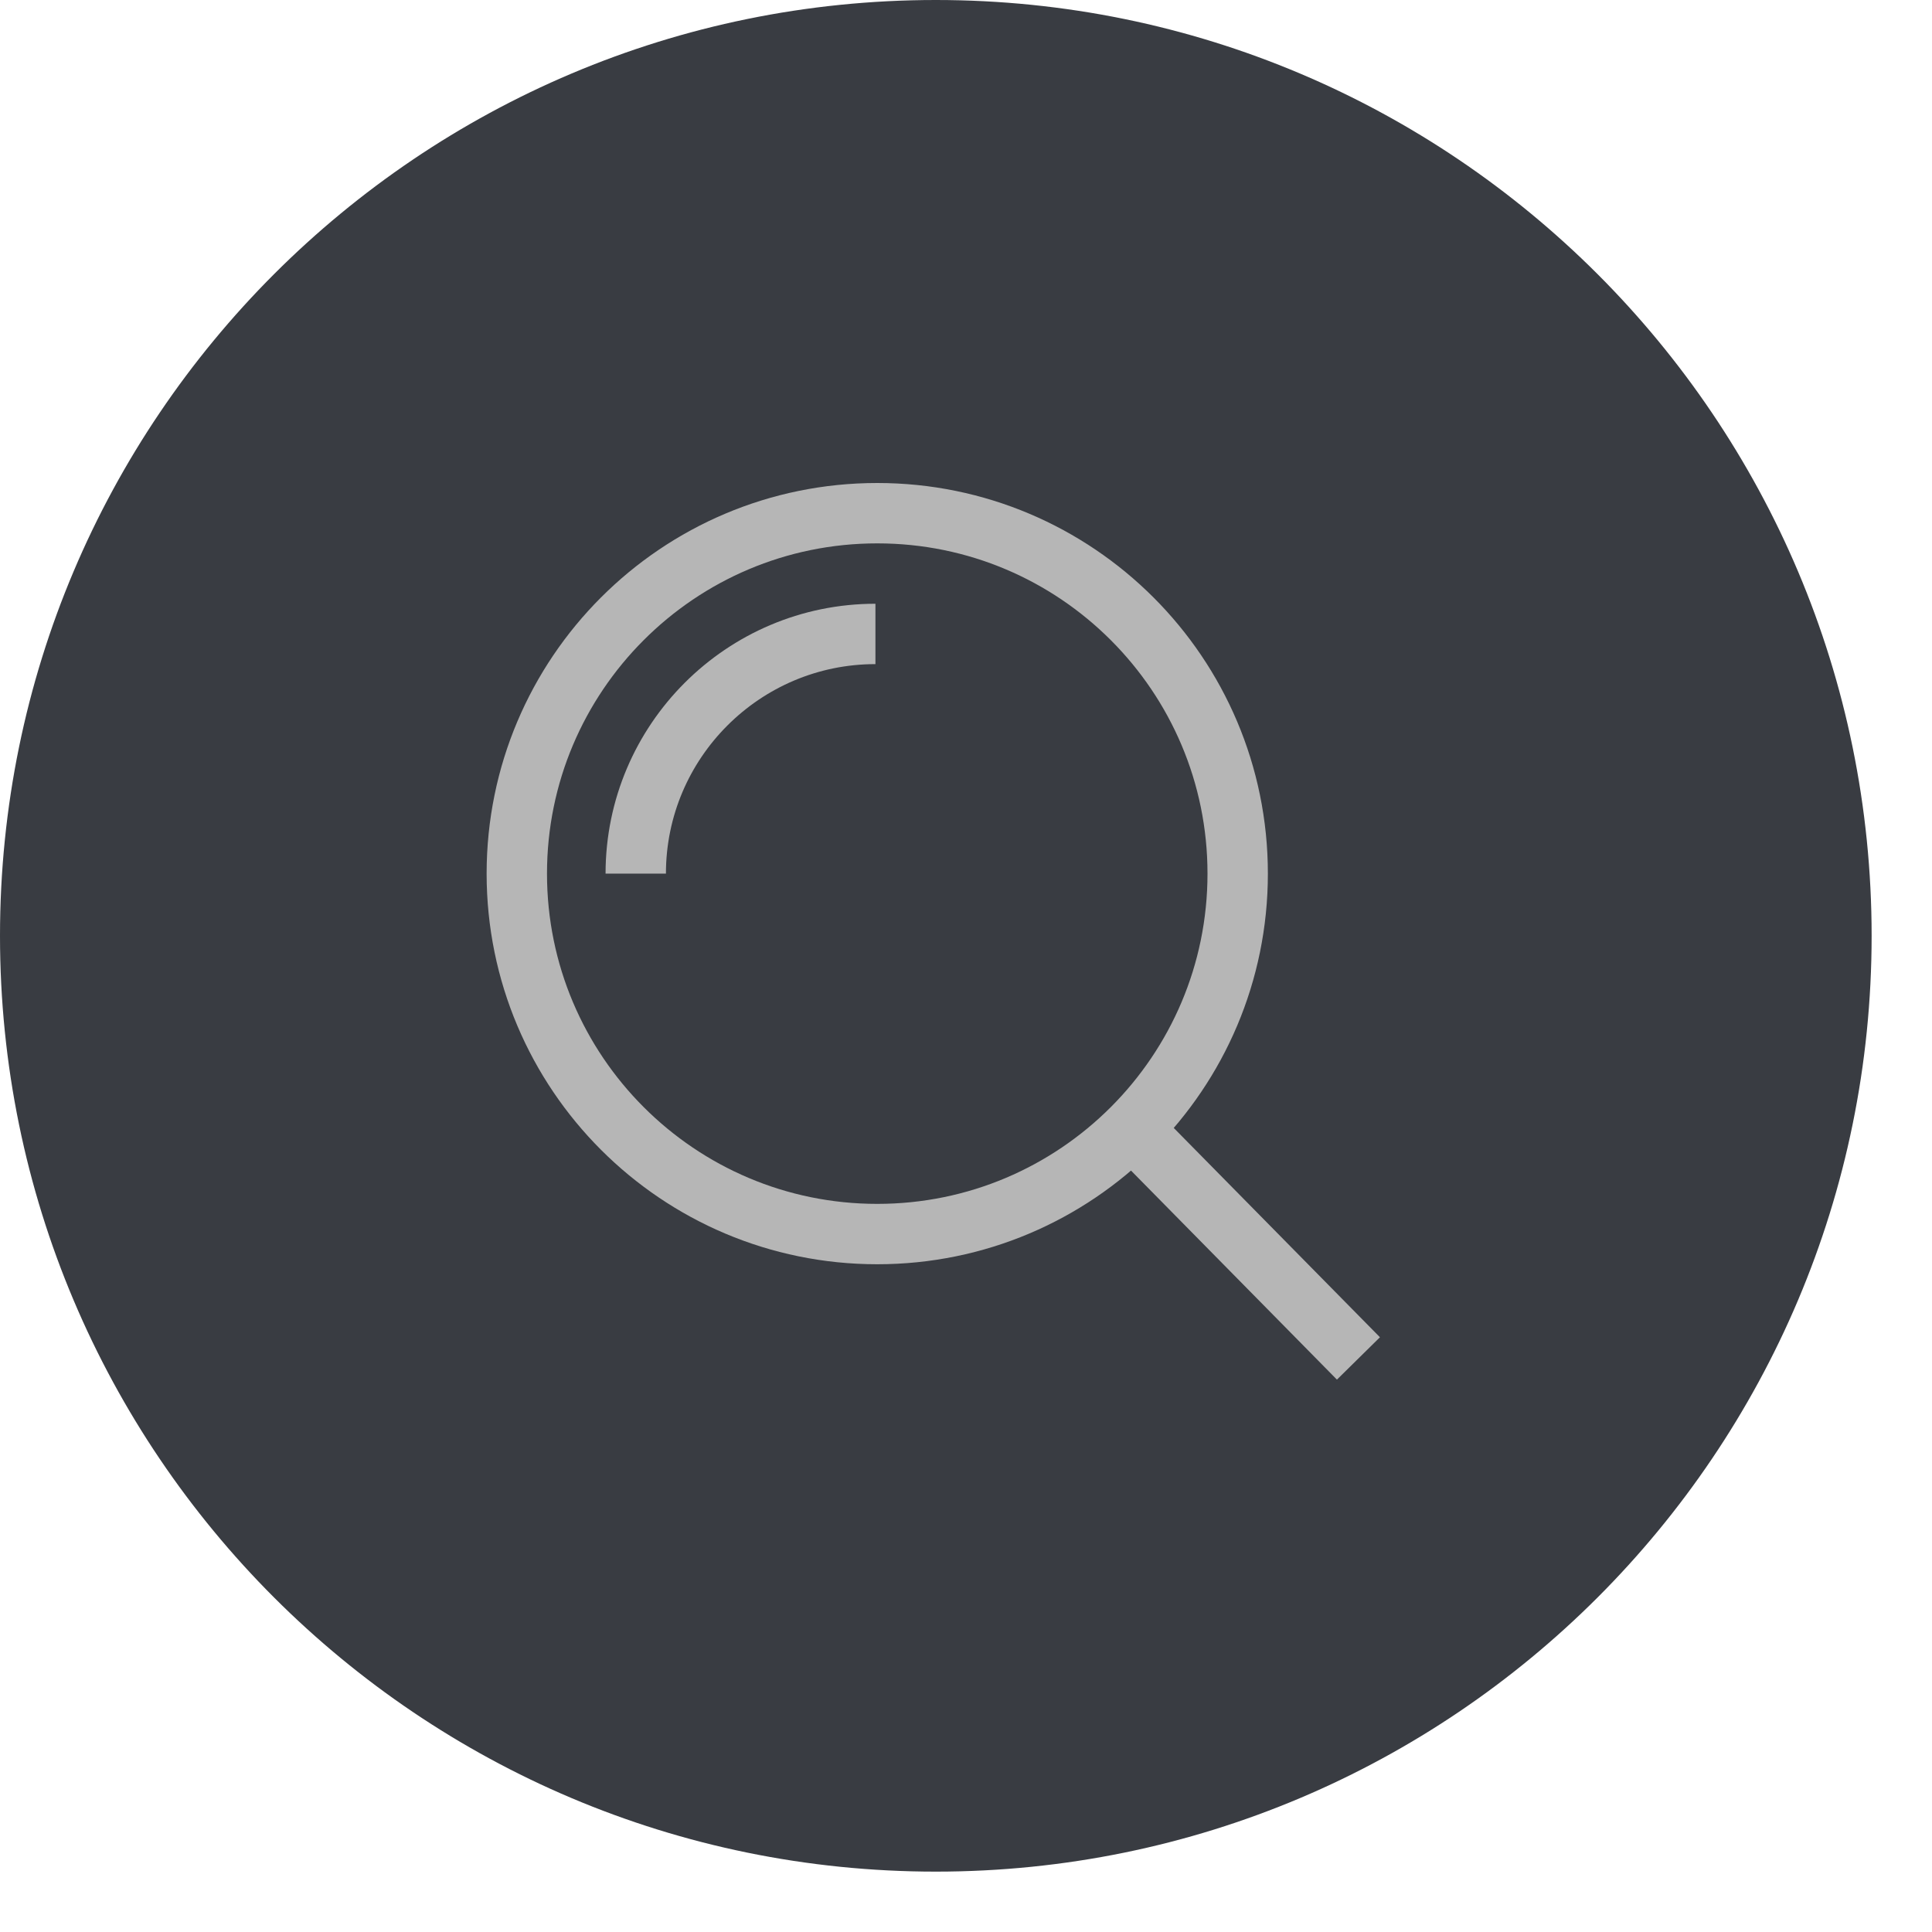
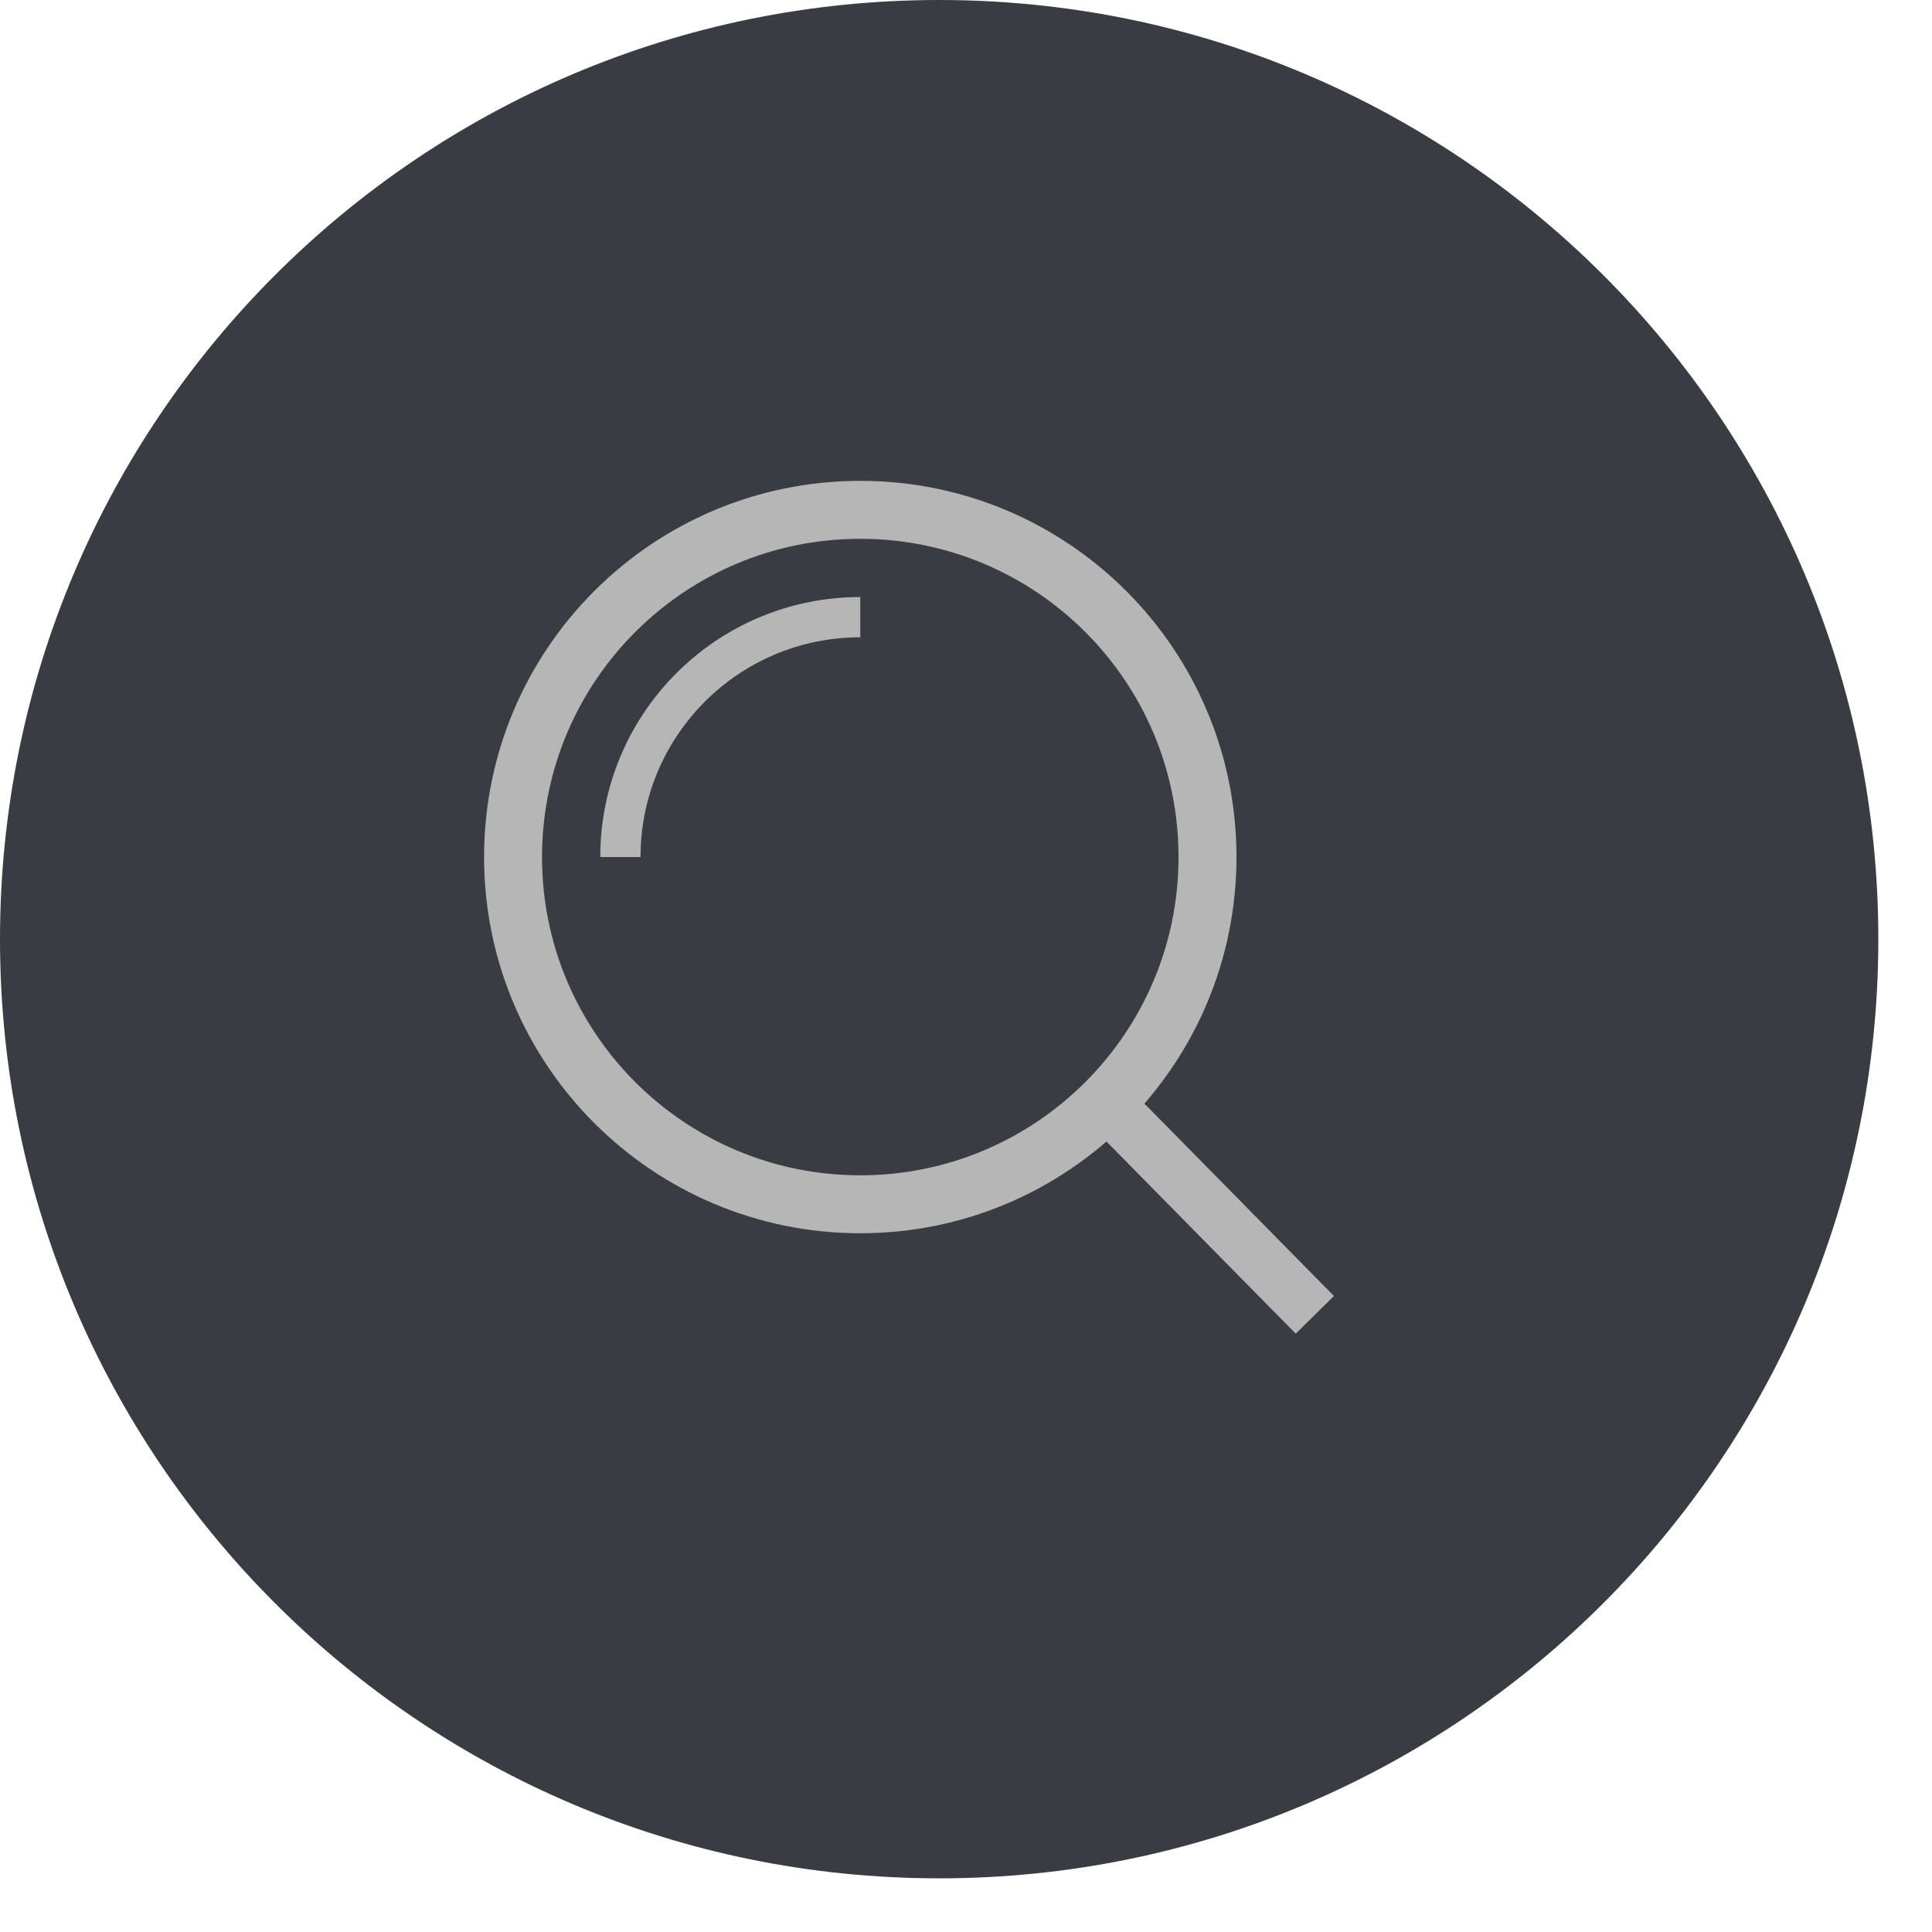
- <svg xmlns="http://www.w3.org/2000/svg" id="a" width="32" height="32" viewBox="0 0 32 32">
-   <circle cx="15.5" cy="15.5" r="15.5" style="fill:#393c42;" />
-   <circle cx="14.53" cy="14.47" r="5.97" style="fill:none; stroke:#b6b6b6; stroke-miterlimit:10;" />
-   <path d="M10.53,14.47c0-2.19,1.78-3.97,3.97-3.97" style="fill:none; stroke:#b6b6b6; stroke-miterlimit:10;" />
-   <line x1="18.53" y1="18.47" x2="22.5" y2="22.5" style="fill:none; stroke:#b6b6b6; stroke-miterlimit:10;" />
+ <svg xmlns="http://www.w3.org/2000/svg" id="a" width="36" height="36" viewBox="0 0 36 36">
+   <circle cx="17.5" cy="17.5" r="17.5" style="fill:#393c42;" />
+   <circle cx="16.03" cy="15.97" r="6.47" style="fill:none; stroke:#b6b6b6; stroke-miterlimit:10; stroke-width:1.08px;" />
+   <path d="M11.56,15.97c0-2.47,2-4.47,4.47-4.47" style="fill:none; stroke:#b6b6b6; stroke-miterlimit:10; stroke-width:.75px;" />
+   <line x1="20.53" y1="20.47" x2="24.5" y2="24.5" style="fill:none; stroke:#b6b6b6; stroke-miterlimit:10;" />
</svg>
